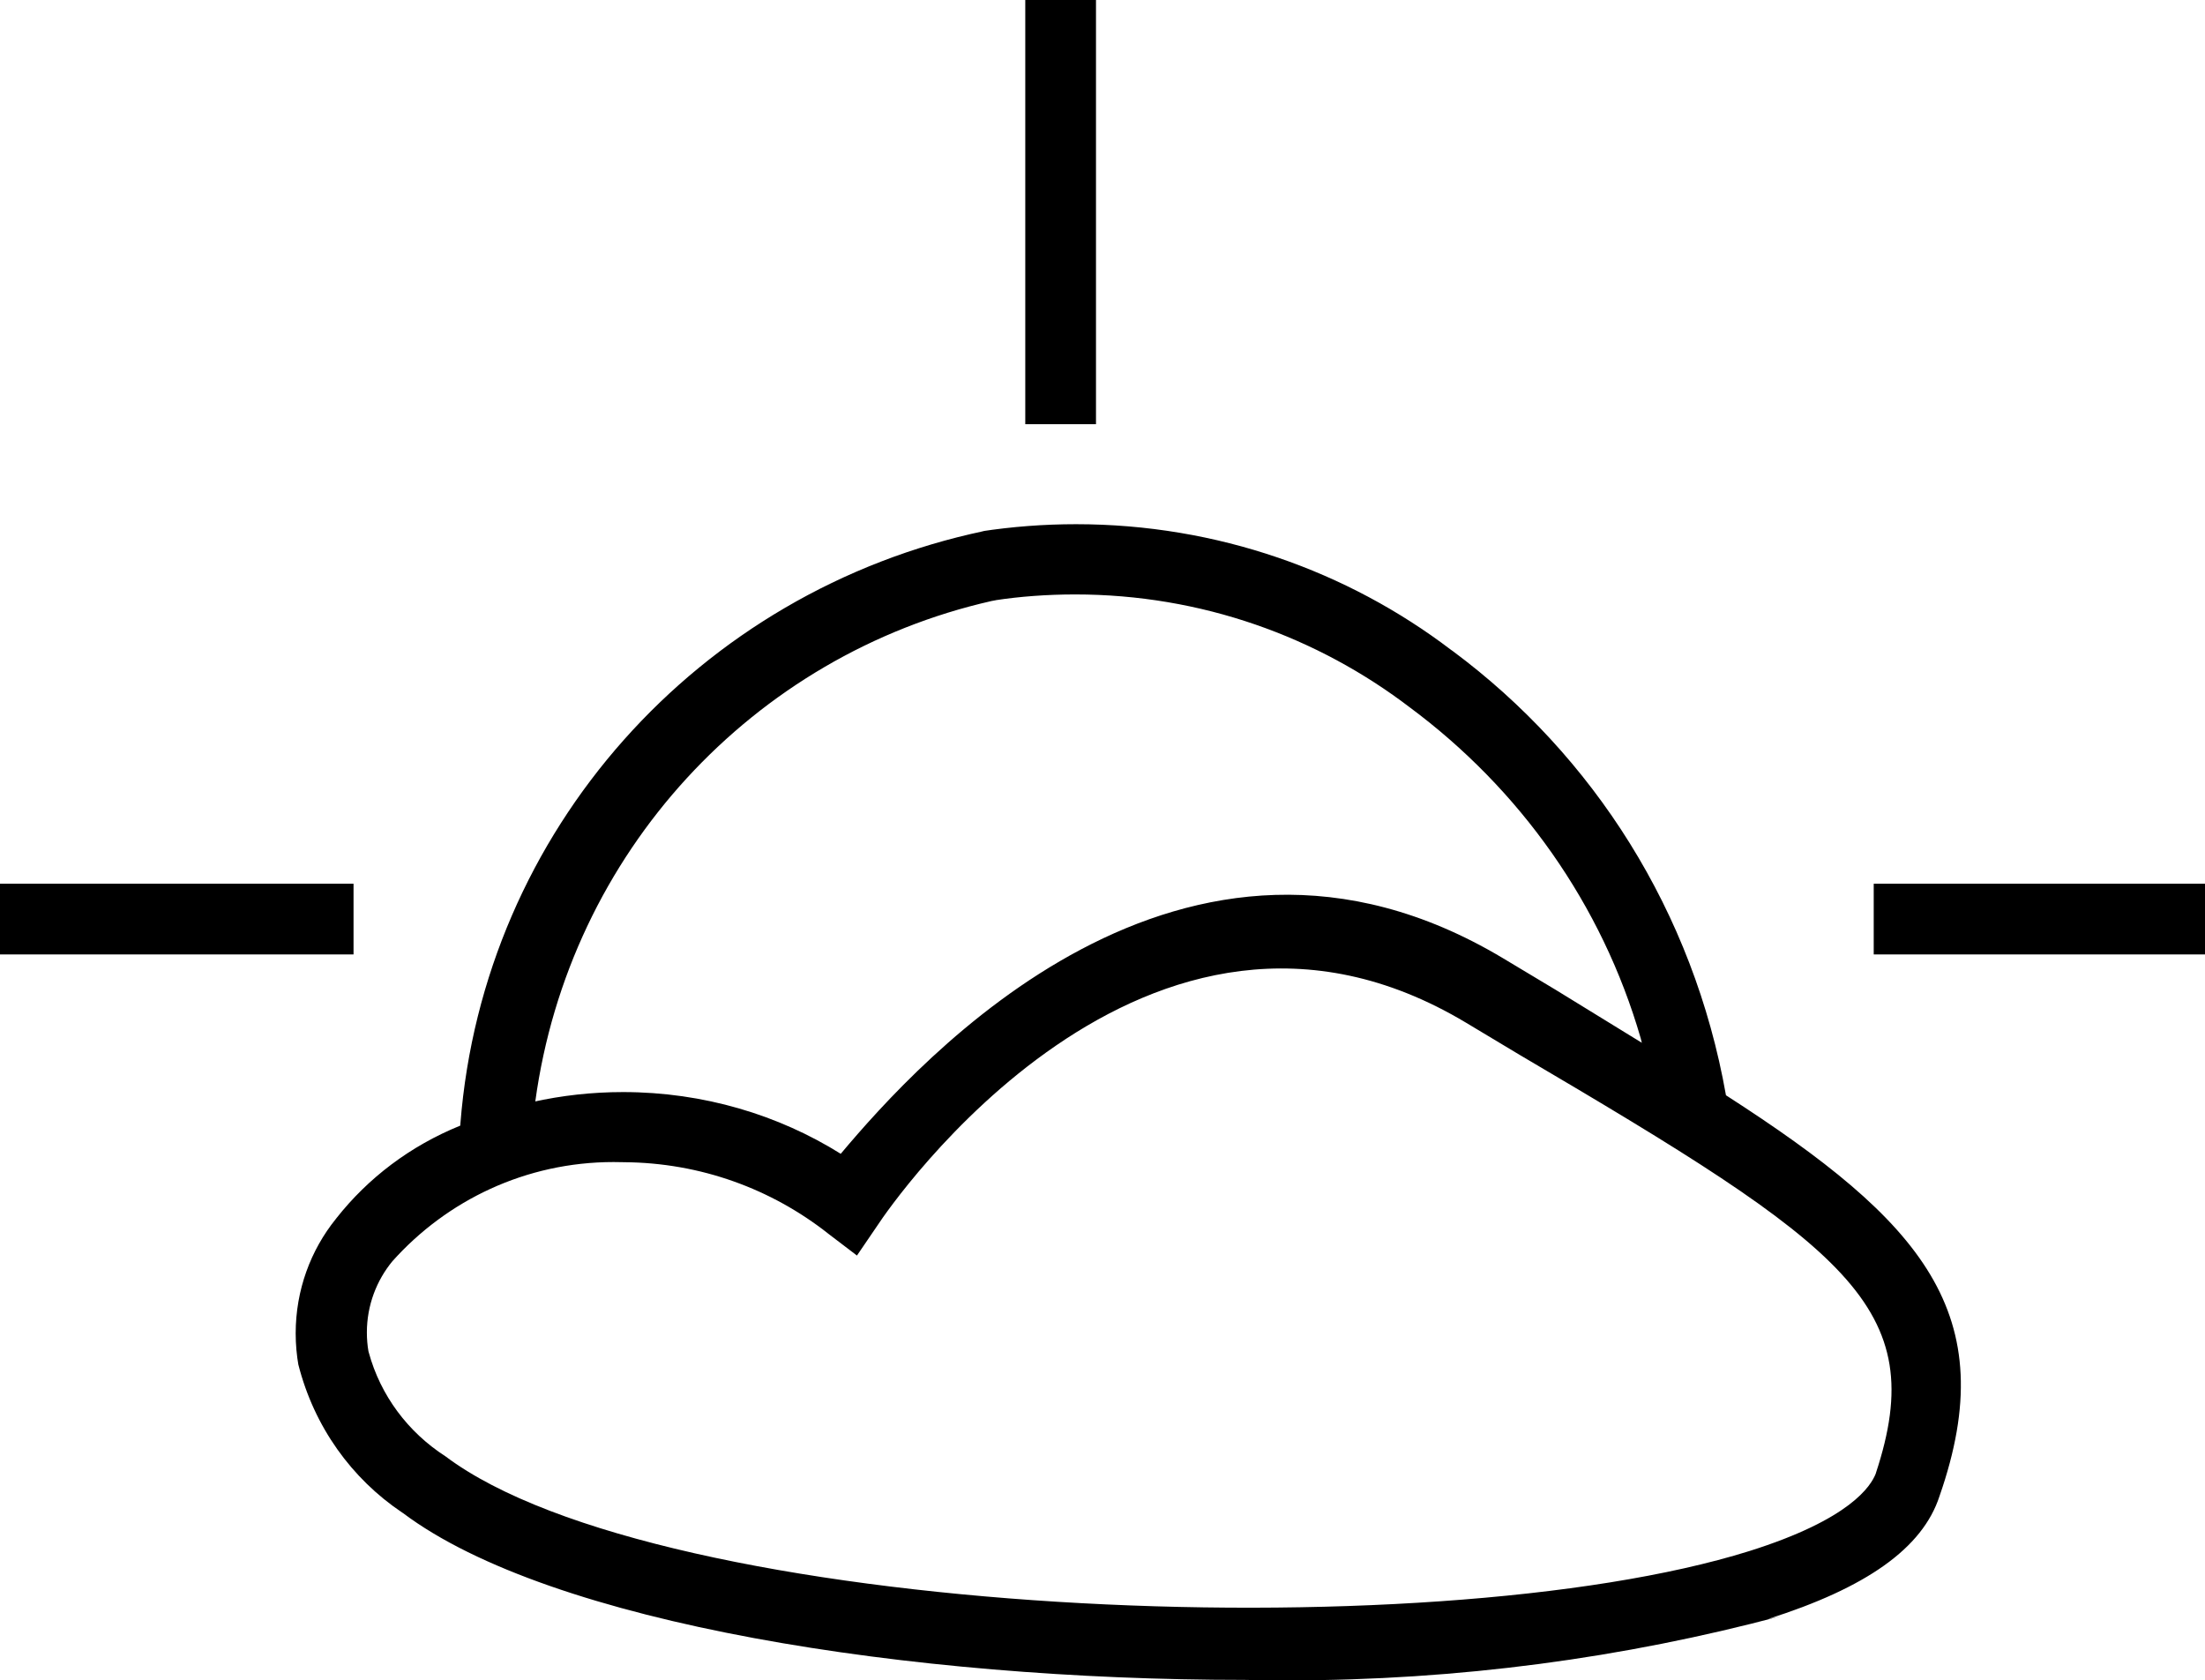
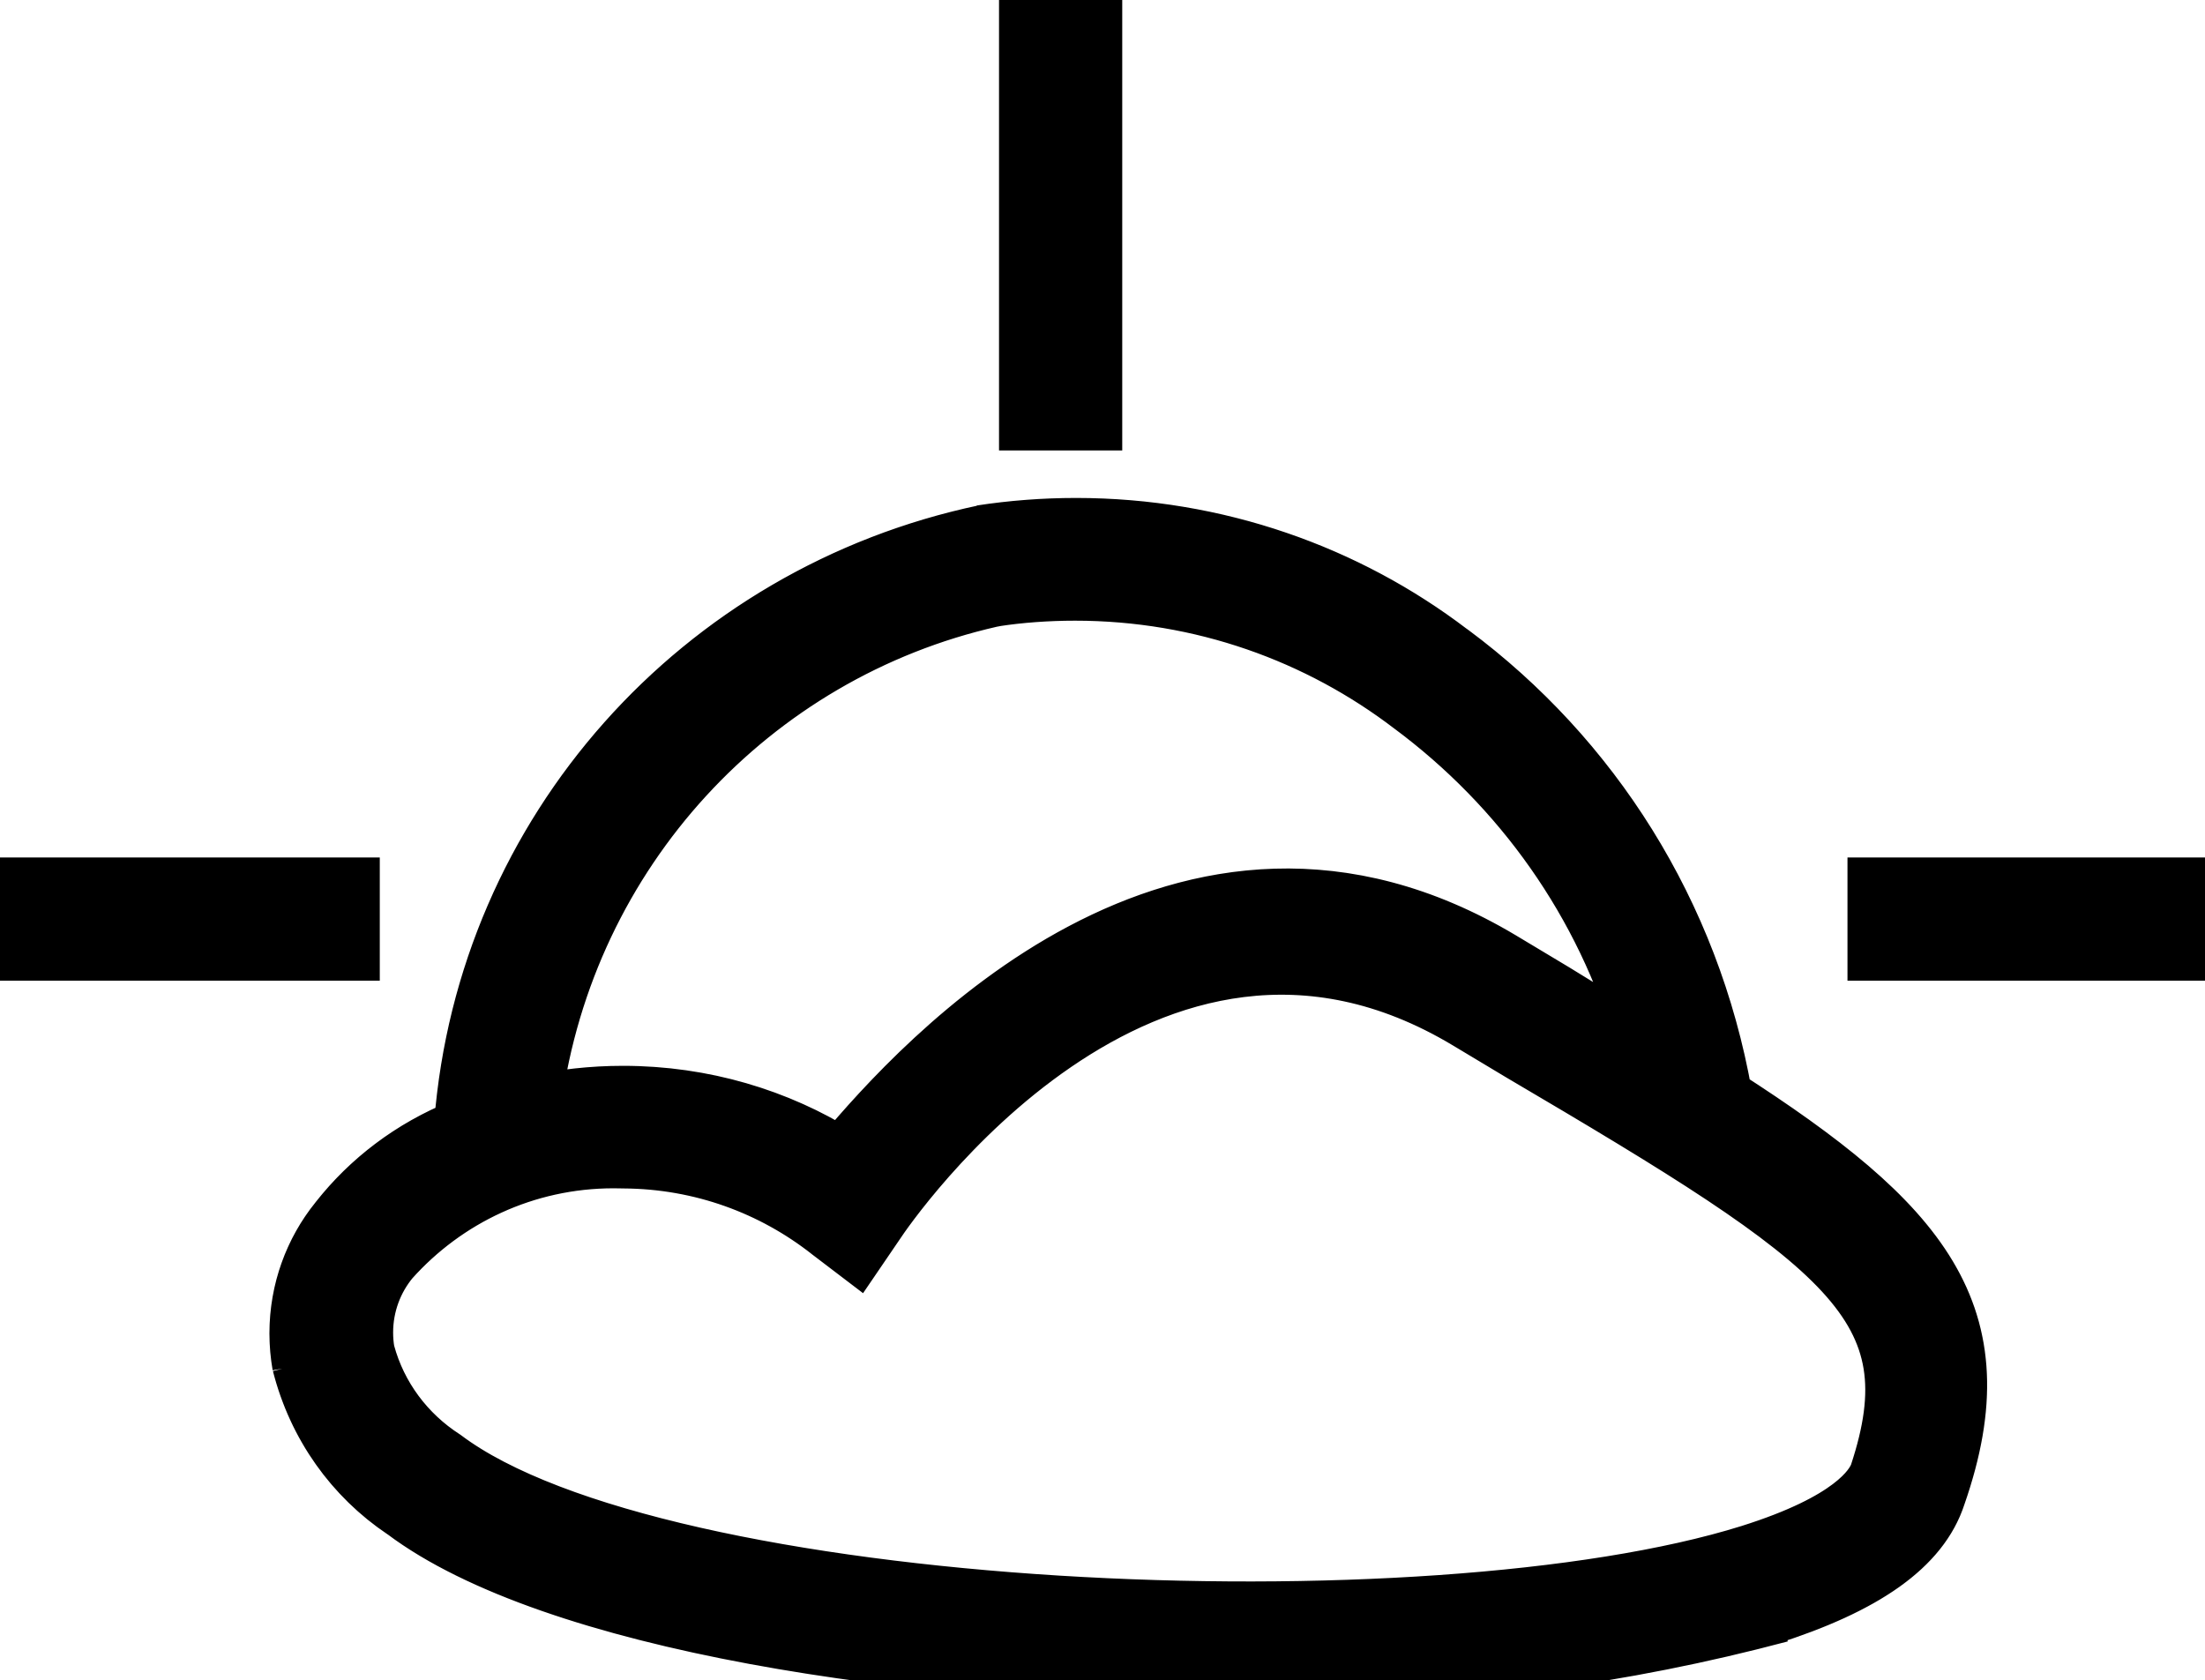
<svg xmlns="http://www.w3.org/2000/svg" version="1.1" width="42" height="32" viewBox="0 0 42 32">
+   <defs>
+     <style>
+ 		path{
+ 			animation:offset 5s linear forwards;
+ 			stroke:black;
+ 			
+ 			stroke-dasharray: 900; 
+ 			
+ 		}
+ 
+ 		@keyframes offset{
+ 			
+ 			0%{
+ 			stroke-offset:900;
+ 			fill-opacity:0;
+ 
+ 			}
+ 			80%{
+ 			stroke-offset:0;
+ 			fill-opacity:0;
+ 			}
+ 			100%{
+ 			fill-opacity:100;
+ 			}
+ 		}
+ 	</style>
+   </defs>
  <path d="M32.875 20.862c-0.619-3.499-2.526-6.469-5.203-8.459l-0.036-0.025c-1.962-1.493-4.446-2.392-7.14-2.392-0.617 0-1.223 0.047-1.815 0.138l0.066-0.008c-5.44 1.146-9.537 5.701-9.977 11.283l-0.003 0.044c-0.957 0.389-1.756 0.998-2.361 1.766l-0.009 0.012c-0.477 0.591-0.765 1.352-0.765 2.18 0 0.21 0.019 0.416 0.054 0.616l-0.003-0.021c0.302 1.186 1.015 2.172 1.976 2.817l0.017 0.011c2.815 2.114 9.67 3.178 16.027 3.178 0.246 0.006 0.535 0.009 0.826 0.009 3.249 0 6.398-0.426 9.395-1.225l-0.254 0.058c1.872-0.593 2.95-1.347 3.273-2.343 1.212-3.475-0.323-5.226-4.067-7.636zM18.963 11.434c0.455-0.070 0.981-0.11 1.515-0.11 2.403 0 4.618 0.806 6.389 2.162l-0.025-0.019c2.111 1.564 3.673 3.764 4.41 6.313l0.021 0.085-1.643-1.010-1.010-0.606c-6.088-3.636-11.111 1.953-12.606 3.731-1.179-0.738-2.611-1.176-4.145-1.176-0.593 0-1.17 0.065-1.726 0.189l0.053-0.010c0.646-4.737 4.149-8.504 8.692-9.534l0.076-0.014zM35.731 28.067c-0.094 0.242-0.485 0.875-2.411 1.481-6.114 1.912-20.754 1.266-24.835-1.805-0.713-0.459-1.238-1.159-1.462-1.983l-0.006-0.024c-0.018-0.105-0.029-0.227-0.029-0.351 0-0.518 0.184-0.993 0.49-1.363l-0.003 0.004c1.038-1.161 2.541-1.889 4.213-1.889 0.067 0 0.134 0.001 0.201 0.003l-0.010-0c1.47 0.008 2.82 0.514 3.892 1.357l-0.014-0.010 0.566 0.431 0.404-0.593c0.202-0.31 5.104-7.502 11.205-3.838l1.010 0.606c6.249 3.677 7.838 4.795 6.788 7.973z" />
  <path d="M0 16.835h6.734v1.347h-6.734v-1.347z" />
  <path d="M19.529 0h1.347v8.081h-1.347v-8.081z" />
  <path d="M35.69 16.835h6.734v1.347h-6.734v-1.347z" />
</svg>
